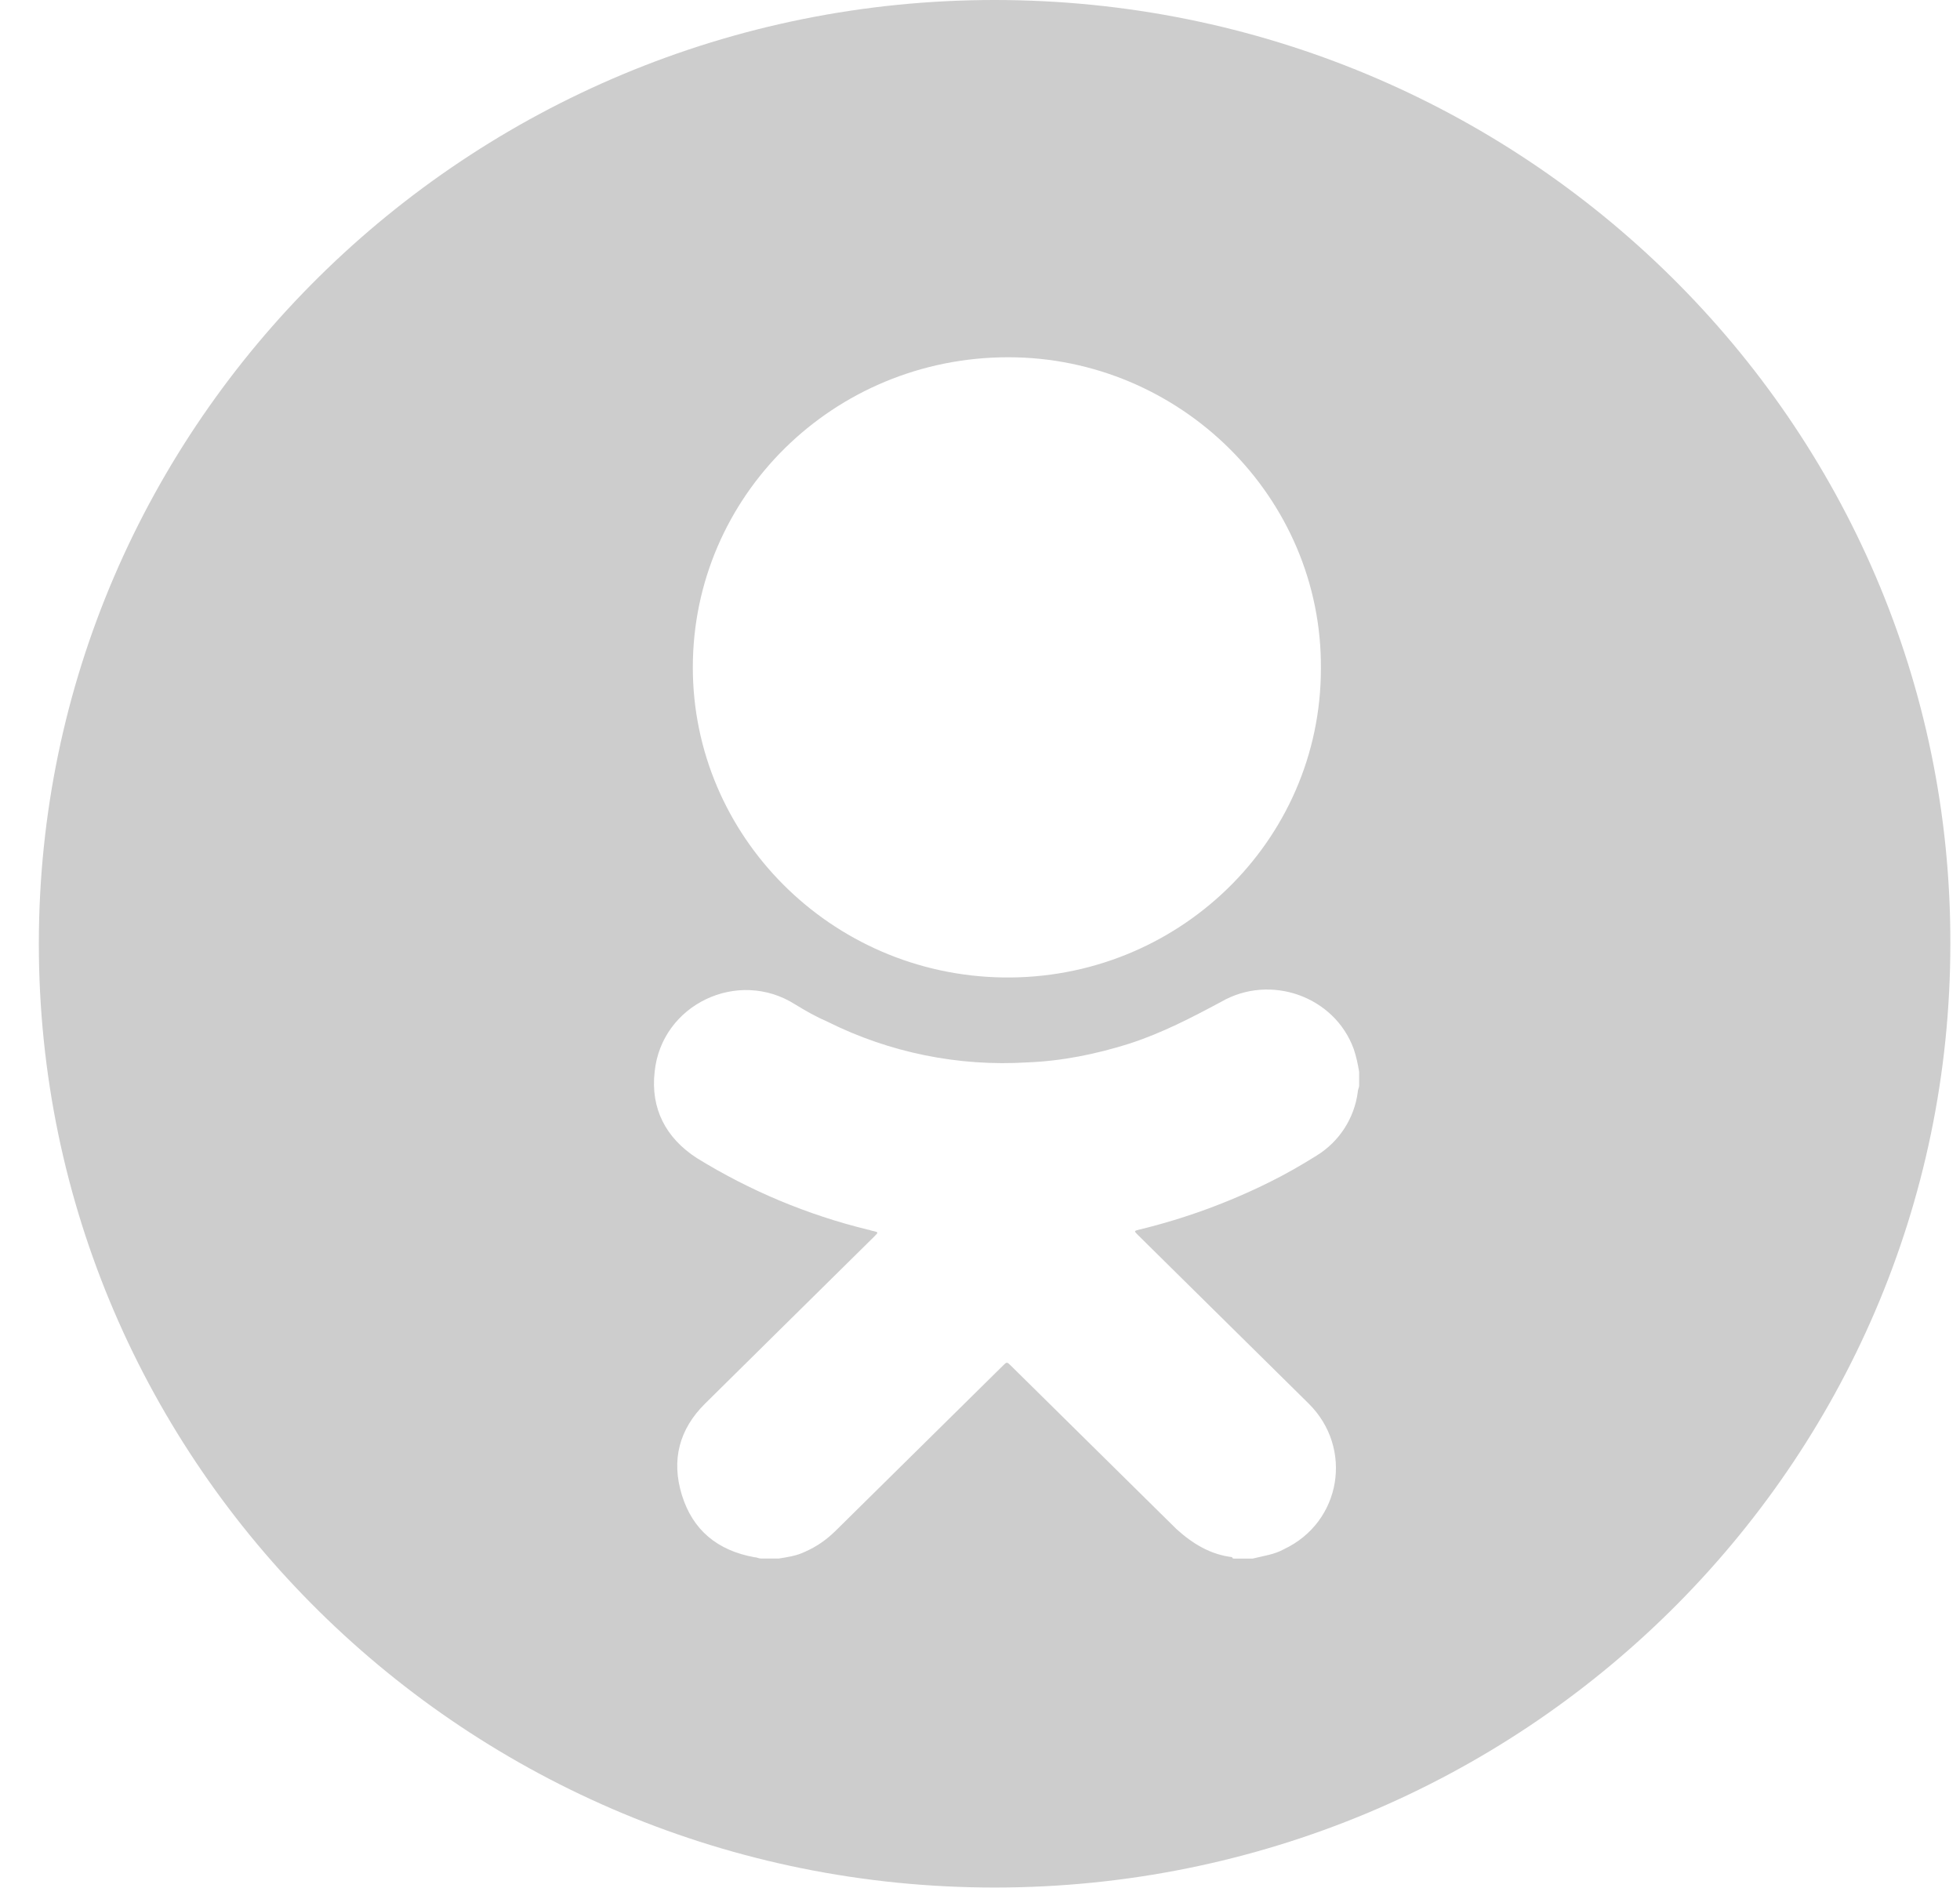
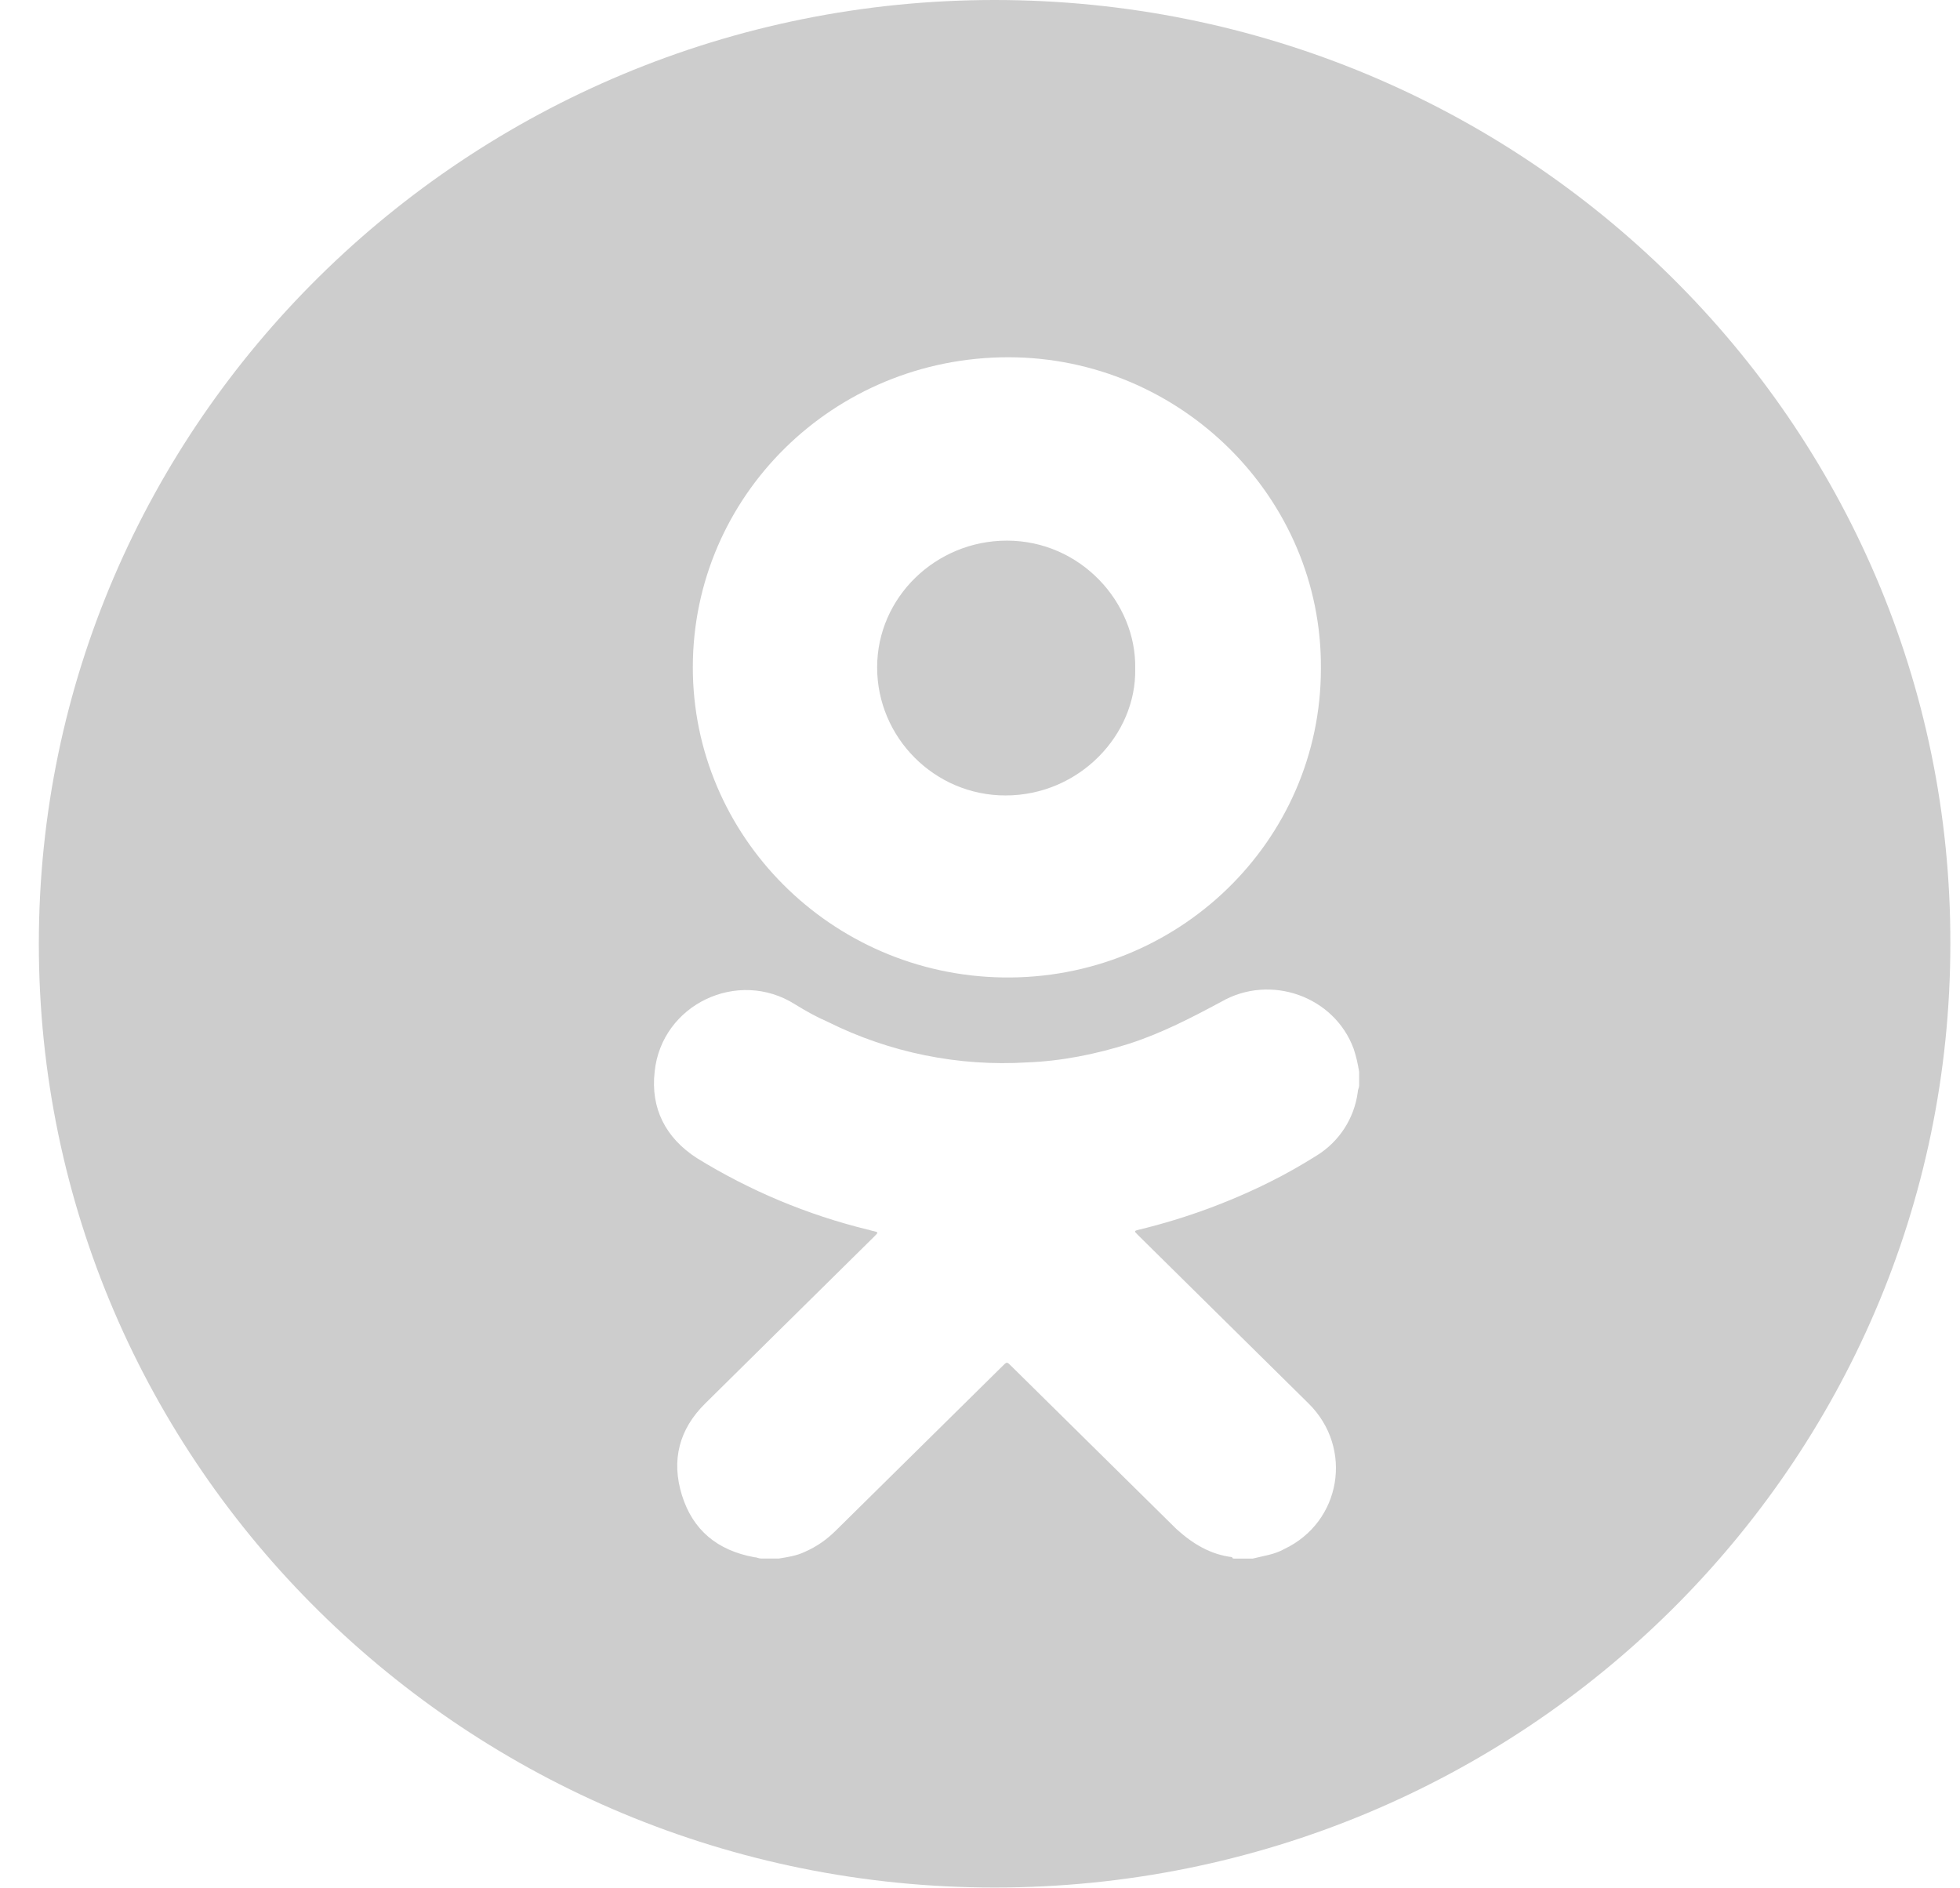
<svg xmlns="http://www.w3.org/2000/svg" viewBox="0 0 27 26" fill="none">
+   <path d="M13.851 10.957c1.016 0 1.806-.836 1.787-1.746.019-.91-.752-1.764-1.768-1.764-.978 0-1.787.78-1.787 1.746 0 .965.79 1.764 1.768 1.764z" fill="#CDCDCD" />
  <path d="M13.701 0C6.441 0 .535 5.831.535 13c0 7.187 5.906 13 13.166 13 7.279 0 13.166-5.831 13.166-13C26.885 5.83 20.98 0 13.7 0zm.188 4.921c2.37 0 4.326 1.932 4.307 4.29 0 2.377-1.975 4.29-4.382 4.253-2.37-.037-4.27-1.95-4.27-4.271 0-2.359 1.938-4.272 4.345-4.272zm4.834 10.029c0 .037-.019.056-.019.093a1.213 1.213 0 01-.564.873c-.207.13-.433.26-.659.371a8.55 8.55 0 01-1.786.65c-.075.019-.075.019-.02.074l1.035 1.022 1.317 1.3c.62.613.451 1.634-.339 2.006-.131.074-.282.092-.432.13h-.245c-.019 0-.037 0-.037-.02-.301-.036-.546-.185-.771-.39l-2.276-2.246c-.057-.056-.057-.056-.113 0l-2.295 2.265c-.131.13-.263.223-.432.298-.113.055-.245.074-.358.092h-.244c-.038 0-.057-.018-.094-.018-.508-.093-.847-.372-.997-.854-.15-.483-.038-.91.32-1.263l.94-.929 1.392-1.374c.056-.056.056-.056-.019-.074-.019 0-.056-.019-.075-.019a8.182 8.182 0 01-2.351-.984c-.433-.279-.64-.687-.583-1.189.094-.928 1.147-1.43 1.937-.928.15.092.282.167.451.241a5.413 5.413 0 002.746.557c.47-.018.94-.111 1.411-.26.451-.148.846-.353 1.26-.575.677-.39 1.561-.075 1.825.65.037.11.056.204.075.315v.186z" fill="#CDCDCD" />
</svg>
